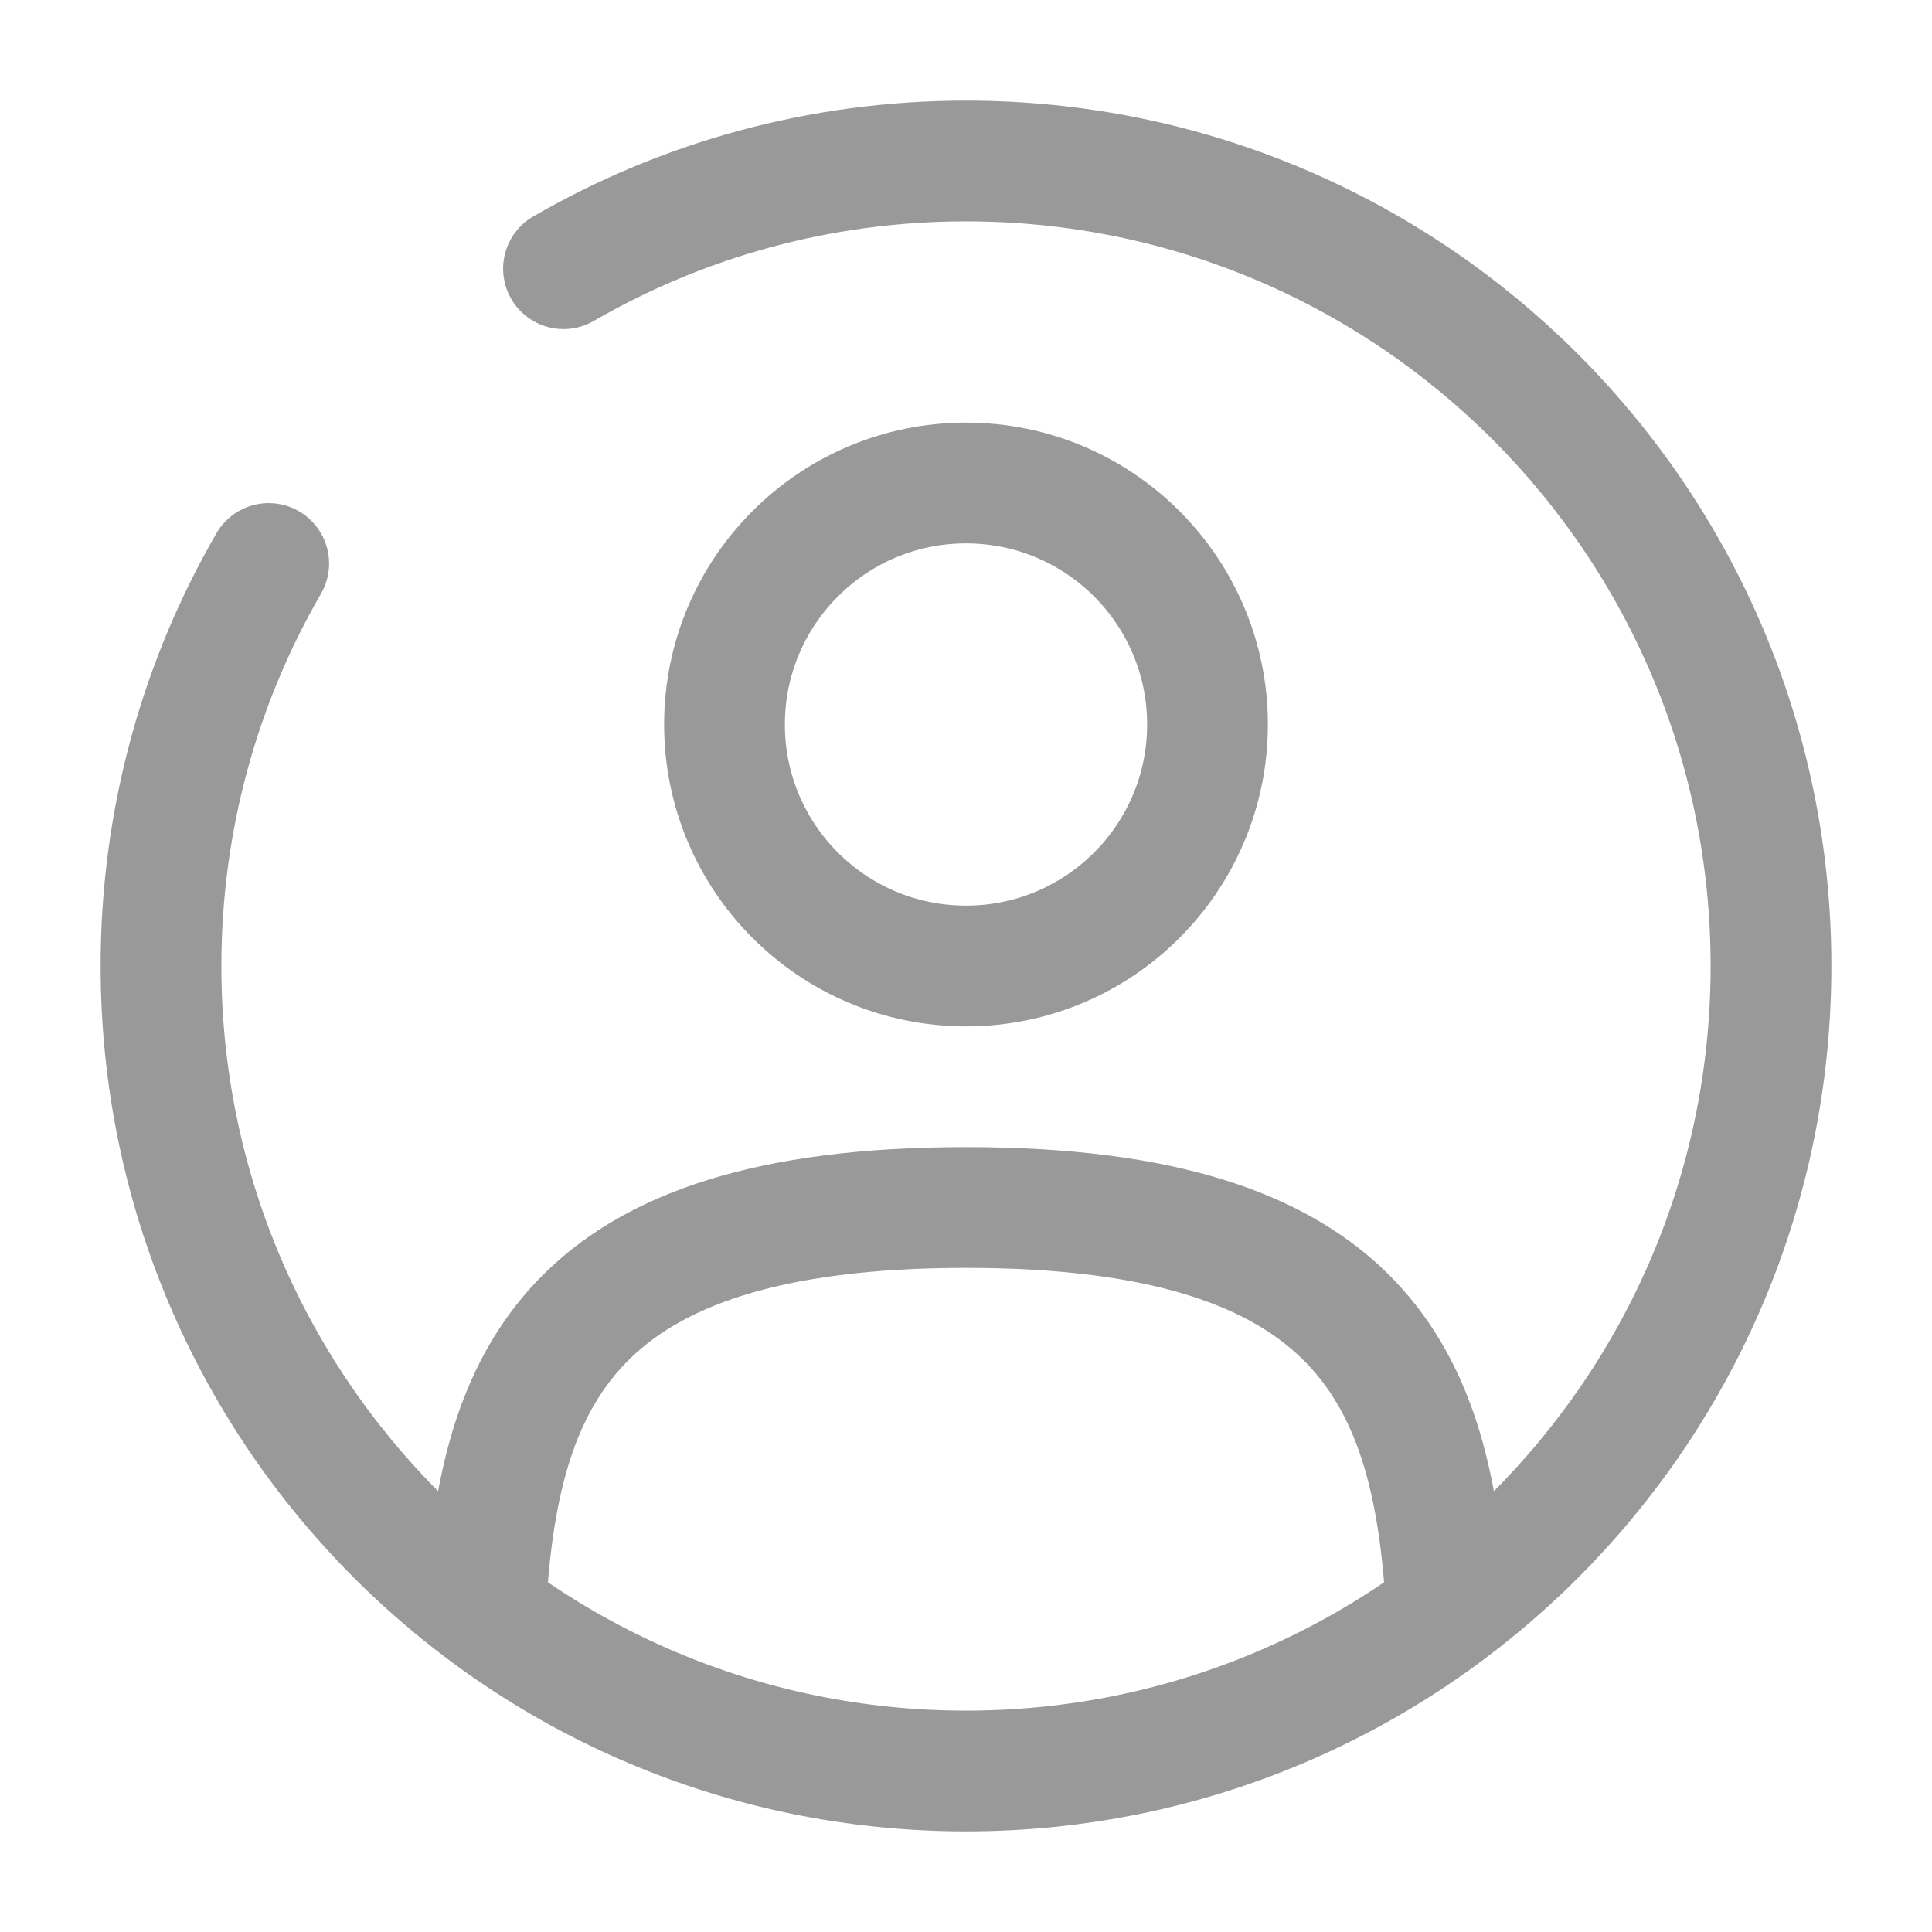
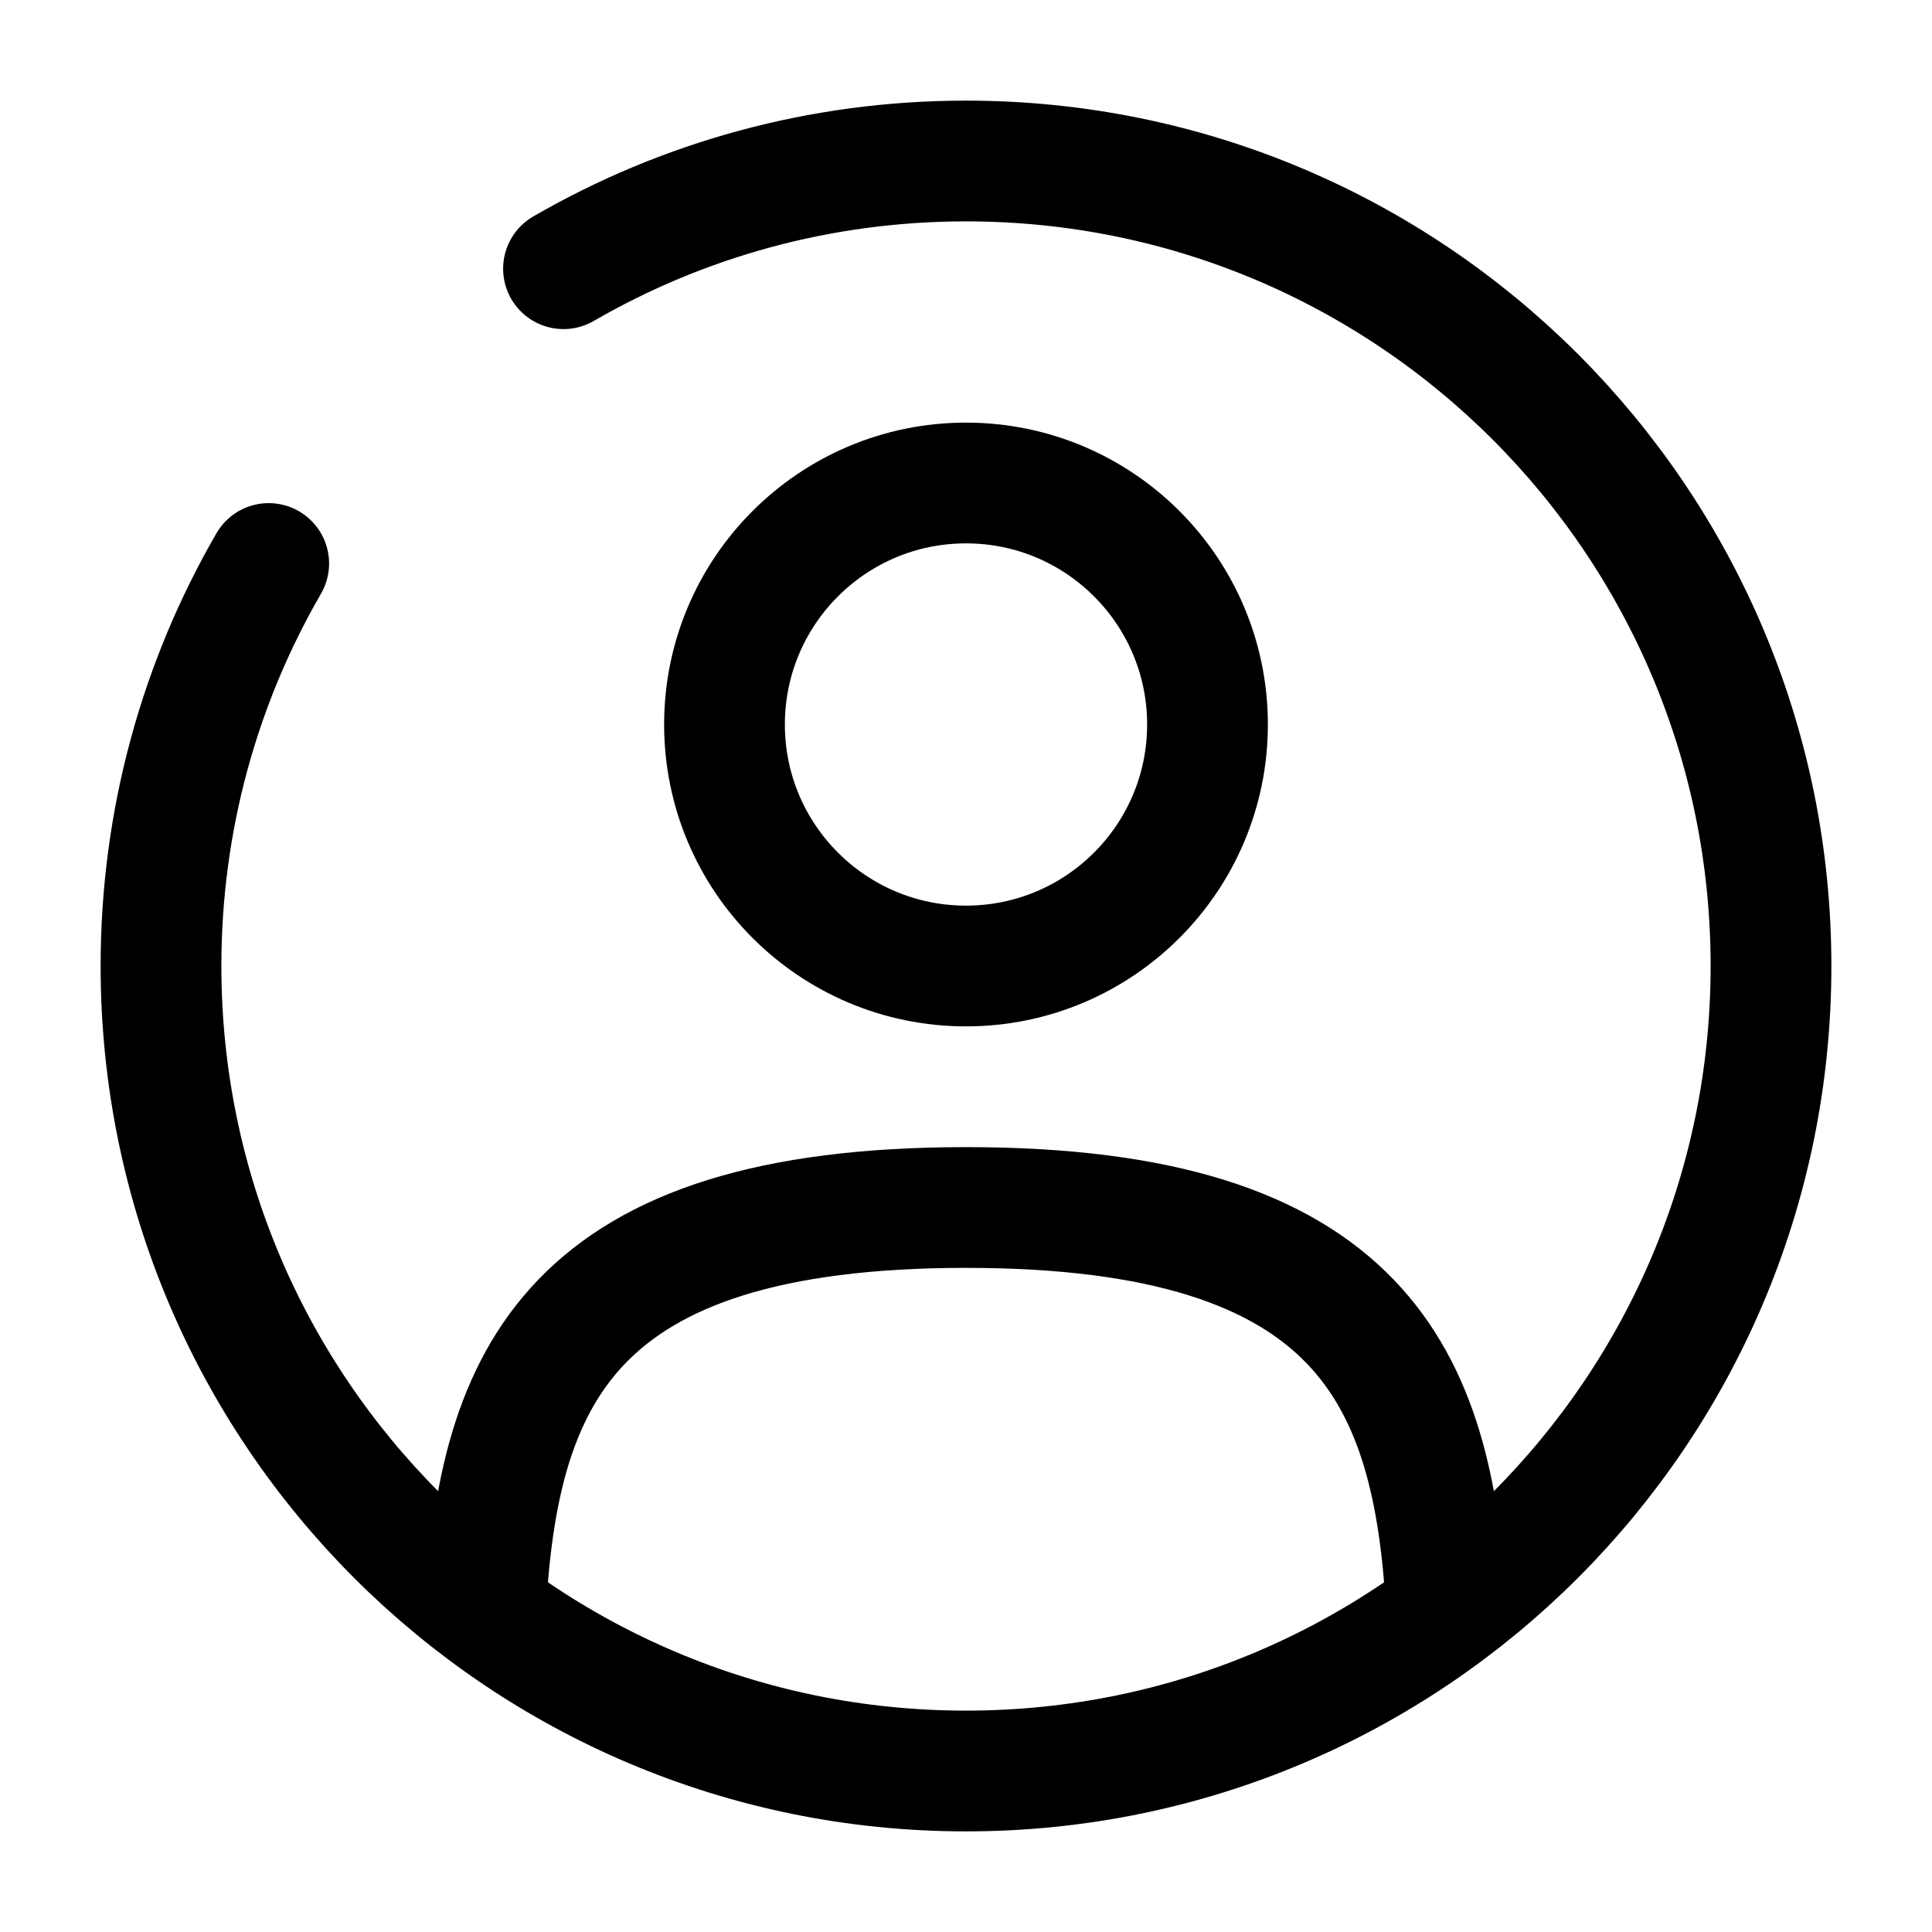
<svg xmlns="http://www.w3.org/2000/svg" width="800px" height="800px" viewBox="0 0 24 24" fill="none">
-   <circle cx="12" cy="9" r="3" stroke="#999" stroke-width="1.5" />
-   <path d="M17.969 20C17.81 17.108 16.925 15 12 15C7.075 15 6.19 17.108 6.031 20" stroke="#999" stroke-width="1.5" stroke-linecap="round" />
-   <path d="M7 3.338C8.471 2.487 10.179 2 12 2C17.523 2 22 6.477 22 12C22 17.523 17.523 22 12 22C6.477 22 2 17.523 2 12C2 10.179 2.487 8.471 3.338 7" stroke="#999" stroke-width="1.5" stroke-linecap="round" />
+   <circle cx="12" cy="9" r="3" stroke="#000" stroke-width="1.5" />
+   <path d="M17.969 20C17.81 17.108 16.925 15 12 15C7.075 15 6.19 17.108 6.031 20" stroke="#000" stroke-width="1.5" stroke-linecap="round" />
+   <path d="M7 3.338C8.471 2.487 10.179 2 12 2C17.523 2 22 6.477 22 12C22 17.523 17.523 22 12 22C6.477 22 2 17.523 2 12C2 10.179 2.487 8.471 3.338 7" stroke="#000" stroke-width="1.5" stroke-linecap="round" />
</svg>
